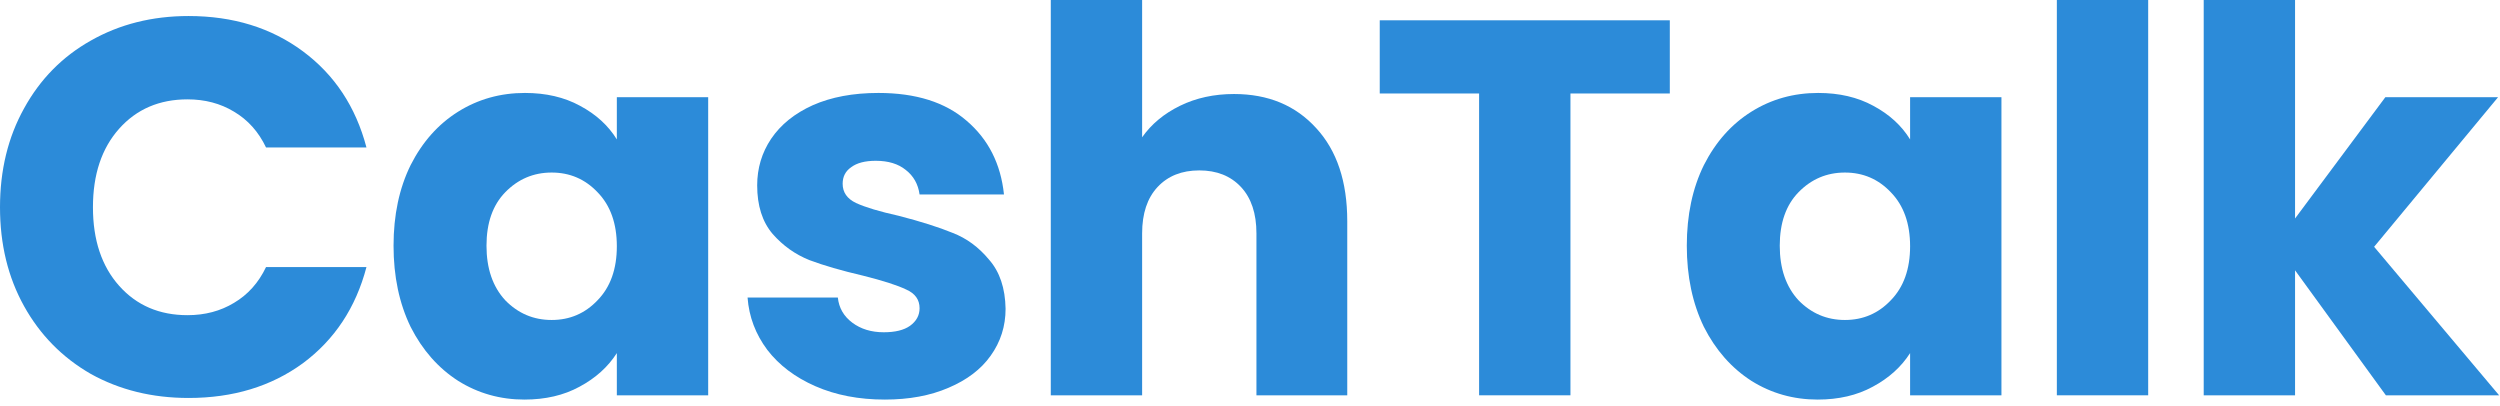
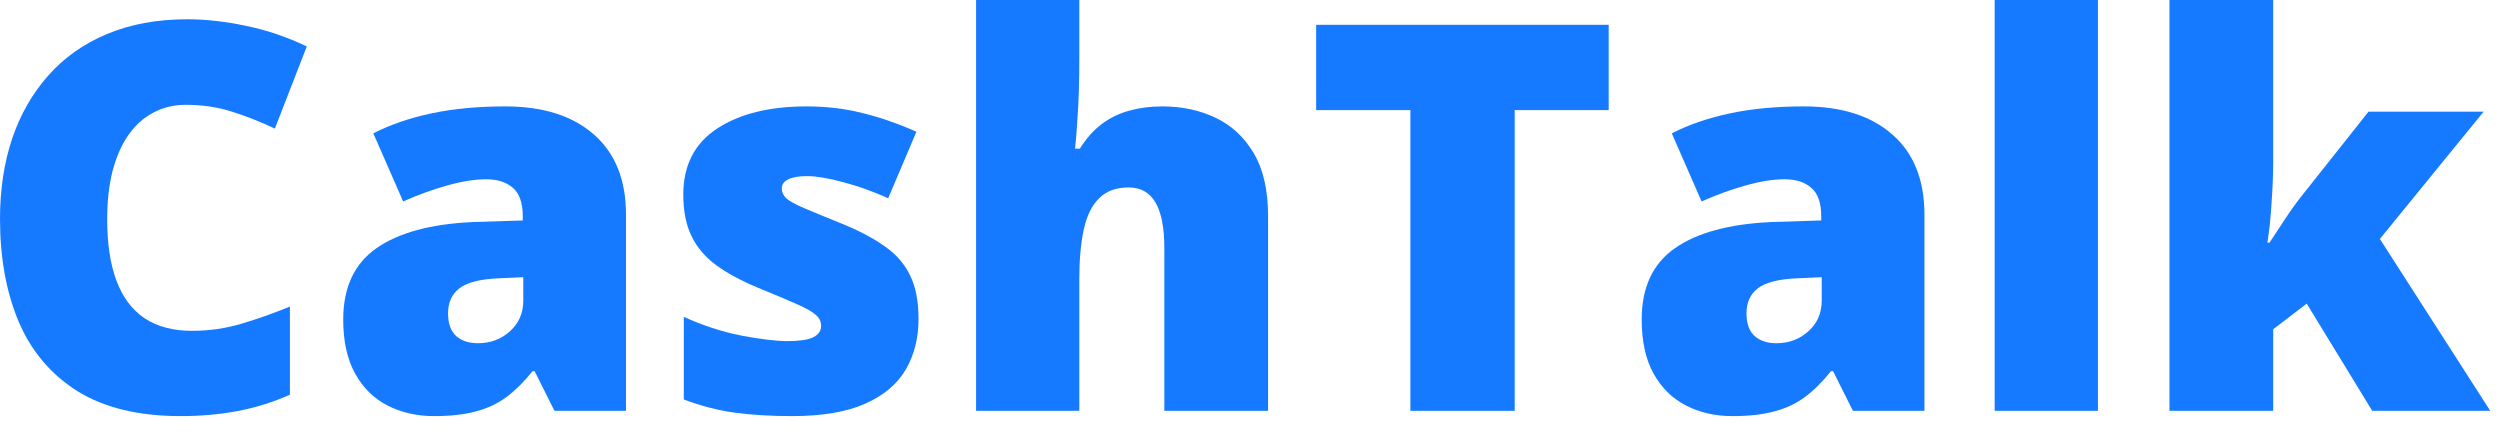
- <svg xmlns="http://www.w3.org/2000/svg" width="234" height="38" viewBox="0 0 234 38" fill="none">
-   <path d="M223.317 37L214.817 25.3V37H206.267V0H214.817V20.45L223.267 9.1H233.817L222.217 23.1L233.917 37H223.317Z" fill="#2C8BD9" />
-   <path d="M201.07 0V37H192.521V0H201.07Z" fill="#2C8BD9" />
-   <path d="M157.885 23C157.885 20.133 158.418 17.617 159.485 15.45C160.585 13.283 162.068 11.617 163.935 10.45C165.801 9.283 167.885 8.7 170.185 8.7C172.151 8.7 173.868 9.1 175.335 9.9C176.835 10.7 177.985 11.75 178.785 13.05V9.1H187.335V37H178.785V33.05C177.951 34.35 176.785 35.4 175.285 36.2C173.818 37 172.101 37.4 170.135 37.4C167.868 37.4 165.801 36.817 163.935 35.65C162.068 34.45 160.585 32.767 159.485 30.6C158.418 28.4 157.885 25.867 157.885 23ZM178.785 23.05C178.785 20.917 178.185 19.233 176.985 18C175.818 16.767 174.385 16.15 172.685 16.15C170.985 16.15 169.535 16.767 168.335 18C167.168 19.2 166.585 20.867 166.585 23C166.585 25.133 167.168 26.833 168.335 28.1C169.535 29.333 170.985 29.95 172.685 29.95C174.385 29.95 175.818 29.333 176.985 28.1C178.185 26.867 178.785 25.183 178.785 23.05Z" fill="#2C8BD9" />
-   <path d="M156.294 1.9V8.75H146.994V37H138.444V8.75H129.144V1.9H156.294Z" fill="#2C8BD9" />
-   <path d="M115.503 8.8C118.703 8.8 121.269 9.867 123.203 12C125.136 14.1 126.103 17 126.103 20.7V37H117.603V21.85C117.603 19.983 117.119 18.533 116.153 17.5C115.186 16.467 113.886 15.95 112.253 15.95C110.619 15.95 109.319 16.467 108.353 17.5C107.386 18.533 106.903 19.983 106.903 21.85V37H98.353V0H106.903V12.85C107.769 11.617 108.953 10.633 110.453 9.9C111.953 9.167 113.636 8.8 115.503 8.8Z" fill="#2C8BD9" />
-   <path d="M82.822 37.4C80.388 37.4 78.222 36.983 76.322 36.15C74.422 35.317 72.922 34.183 71.822 32.75C70.722 31.283 70.105 29.65 69.972 27.85H78.422C78.522 28.817 78.972 29.6 79.772 30.2C80.572 30.8 81.555 31.1 82.722 31.1C83.788 31.1 84.605 30.9 85.172 30.5C85.772 30.067 86.072 29.517 86.072 28.85C86.072 28.05 85.655 27.467 84.822 27.1C83.988 26.7 82.638 26.267 80.772 25.8C78.772 25.333 77.105 24.85 75.772 24.35C74.438 23.817 73.288 23 72.322 21.9C71.355 20.767 70.872 19.25 70.872 17.35C70.872 15.75 71.305 14.3 72.172 13C73.072 11.667 74.372 10.617 76.072 9.85C77.805 9.083 79.855 8.7 82.222 8.7C85.722 8.7 88.472 9.567 90.472 11.3C92.505 13.033 93.672 15.333 93.972 18.2H86.072C85.938 17.233 85.505 16.467 84.772 15.9C84.072 15.333 83.138 15.05 81.972 15.05C80.972 15.05 80.205 15.25 79.672 15.65C79.138 16.017 78.872 16.533 78.872 17.2C78.872 18 79.288 18.6 80.122 19C80.988 19.4 82.322 19.8 84.122 20.2C86.188 20.733 87.872 21.267 89.172 21.8C90.472 22.3 91.605 23.133 92.572 24.3C93.572 25.433 94.088 26.967 94.122 28.9C94.122 30.533 93.655 32 92.722 33.3C91.822 34.567 90.505 35.567 88.772 36.3C87.072 37.033 85.088 37.4 82.822 37.4Z" fill="#2C8BD9" />
-   <path d="M36.836 23C36.836 20.133 37.369 17.617 38.436 15.45C39.536 13.283 41.019 11.617 42.886 10.45C44.753 9.283 46.836 8.7 49.136 8.7C51.103 8.7 52.819 9.1 54.286 9.9C55.786 10.7 56.936 11.75 57.736 13.05V9.1H66.286V37H57.736V33.05C56.903 34.35 55.736 35.4 54.236 36.2C52.769 37 51.053 37.4 49.086 37.4C46.819 37.4 44.753 36.817 42.886 35.65C41.019 34.45 39.536 32.767 38.436 30.6C37.369 28.4 36.836 25.867 36.836 23ZM57.736 23.05C57.736 20.917 57.136 19.233 55.936 18C54.769 16.767 53.336 16.15 51.636 16.15C49.936 16.15 48.486 16.767 47.286 18C46.119 19.2 45.536 20.867 45.536 23C45.536 25.133 46.119 26.833 47.286 28.1C48.486 29.333 49.936 29.95 51.636 29.95C53.336 29.95 54.769 29.333 55.936 28.1C57.136 26.867 57.736 25.183 57.736 23.05Z" fill="#2C8BD9" />
-   <path d="M0 19.4C0 15.933 0.75 12.85 2.25 10.15C3.75 7.417 5.833 5.3 8.5 3.8C11.2 2.267 14.25 1.5 17.65 1.5C21.817 1.5 25.383 2.6 28.35 4.8C31.317 7 33.3 10 34.3 13.8H24.9C24.2 12.333 23.2 11.217 21.9 10.45C20.633 9.683 19.183 9.3 17.55 9.3C14.917 9.3 12.783 10.217 11.15 12.05C9.517 13.883 8.7 16.333 8.7 19.4C8.7 22.467 9.517 24.917 11.15 26.75C12.783 28.583 14.917 29.5 17.55 29.5C19.183 29.5 20.633 29.117 21.9 28.35C23.2 27.583 24.2 26.467 24.9 25H34.3C33.3 28.8 31.317 31.8 28.35 34C25.383 36.167 21.817 37.25 17.65 37.25C14.25 37.25 11.2 36.5 8.5 35C5.833 33.467 3.75 31.35 2.25 28.65C0.75 25.95 0 22.867 0 19.4Z" fill="#2C8BD9" />
+ <svg xmlns="http://www.w3.org/2000/svg" width="104" height="18" viewBox="0 0 104 18" fill="none">
+   <path d="M94.565 0V6.722C94.565 7.227 94.543 7.791 94.499 8.413C94.463 9.028 94.404 9.588 94.324 10.094H94.412C94.58 9.837 94.792 9.515 95.049 9.127C95.305 8.739 95.536 8.417 95.741 8.161L98.53 4.646H103.319L99.003 9.94L103.594 17.09H98.684L95.96 12.631L94.565 13.696V17.09H90.249V0H94.565Z" fill="#157AFF" />
+   <path d="M87.273 17.09H82.978V0H87.273V17.09Z" fill="#157AFF" />
+   <path d="M75.038 4.426C76.612 4.426 77.842 4.818 78.728 5.601C79.614 6.378 80.057 7.487 80.057 8.929V17.09H77.081L76.257 15.442H76.169C75.817 15.882 75.455 16.241 75.082 16.519C74.716 16.79 74.294 16.987 73.819 17.112C73.343 17.244 72.76 17.31 72.072 17.31C71.355 17.31 70.71 17.163 70.139 16.87C69.568 16.577 69.118 16.134 68.788 15.541C68.459 14.948 68.294 14.198 68.294 13.29C68.294 11.957 68.755 10.969 69.678 10.324C70.6 9.68 71.937 9.317 73.687 9.237L75.763 9.171V8.995C75.763 8.439 75.623 8.043 75.345 7.809C75.074 7.575 74.708 7.458 74.247 7.458C73.756 7.458 73.207 7.546 72.599 7.721C71.999 7.89 71.395 8.109 70.787 8.38L69.546 5.547C70.264 5.18 71.076 4.902 71.984 4.712C72.892 4.521 73.91 4.426 75.038 4.426ZM75.784 11.532L74.796 11.576C74.005 11.606 73.449 11.745 73.127 11.994C72.812 12.235 72.654 12.583 72.654 13.037C72.654 13.462 72.768 13.777 72.995 13.982C73.222 14.179 73.522 14.278 73.895 14.278C74.415 14.278 74.858 14.114 75.224 13.784C75.598 13.454 75.784 13.026 75.784 12.499V11.532Z" fill="#157AFF" />
+   <path d="M63.011 17.09H58.672V4.58H54.752V1.032H66.921V4.58H63.011V17.09Z" fill="#157AFF" />
+   <path d="M44.899 0V2.427C44.899 3.35 44.877 4.126 44.834 4.756C44.797 5.378 44.76 5.854 44.724 6.184H44.921C45.192 5.752 45.5 5.407 45.844 5.151C46.188 4.895 46.569 4.712 46.986 4.602C47.404 4.485 47.858 4.426 48.348 4.426C49.168 4.426 49.908 4.584 50.567 4.899C51.233 5.213 51.764 5.708 52.159 6.381C52.555 7.048 52.752 7.919 52.752 8.995V17.09H48.436V10.302C48.436 9.475 48.315 8.852 48.074 8.435C47.832 8.01 47.459 7.798 46.953 7.798C46.433 7.798 46.023 7.948 45.723 8.248C45.423 8.541 45.211 8.973 45.086 9.544C44.962 10.108 44.899 10.8 44.899 11.62V17.09H40.605V0H44.899Z" fill="#157AFF" />
+   <path d="M38.211 13.268C38.211 14.059 38.035 14.758 37.684 15.366C37.332 15.973 36.768 16.449 35.992 16.793C35.223 17.137 34.209 17.31 32.95 17.31C32.064 17.31 31.27 17.262 30.567 17.167C29.871 17.072 29.164 16.889 28.447 16.618V13.18C29.23 13.539 30.028 13.799 30.841 13.96C31.654 14.114 32.295 14.19 32.763 14.19C33.246 14.19 33.598 14.139 33.818 14.037C34.045 13.927 34.158 13.766 34.158 13.553C34.158 13.37 34.081 13.216 33.927 13.092C33.781 12.96 33.514 12.81 33.126 12.642C32.745 12.473 32.207 12.246 31.511 11.961C30.823 11.675 30.248 11.364 29.787 11.027C29.333 10.69 28.992 10.288 28.765 9.819C28.538 9.35 28.425 8.776 28.425 8.095C28.425 6.879 28.893 5.964 29.831 5.349C30.768 4.734 32.009 4.426 33.554 4.426C34.374 4.426 35.147 4.518 35.871 4.701C36.596 4.877 37.347 5.137 38.123 5.481L36.948 8.248C36.333 7.97 35.71 7.747 35.081 7.578C34.451 7.41 33.949 7.326 33.576 7.326C33.239 7.326 32.979 7.37 32.796 7.458C32.613 7.546 32.522 7.674 32.522 7.842C32.522 7.996 32.584 8.131 32.708 8.248C32.84 8.366 33.085 8.501 33.444 8.655C33.803 8.809 34.327 9.025 35.015 9.303C35.74 9.596 36.336 9.911 36.805 10.247C37.281 10.577 37.632 10.98 37.859 11.456C38.094 11.931 38.211 12.536 38.211 13.268Z" fill="#157AFF" />
+   <path d="M21.022 4.426C22.596 4.426 23.826 4.818 24.712 5.601C25.598 6.378 26.041 7.487 26.041 8.929V17.09H23.065L22.241 15.442H22.153C21.802 15.882 21.439 16.241 21.066 16.519C20.7 16.79 20.279 16.987 19.803 17.112C19.327 17.244 18.745 17.31 18.057 17.31C17.339 17.31 16.695 17.163 16.123 16.87C15.552 16.577 15.102 16.134 14.773 15.541C14.443 14.948 14.278 14.198 14.278 13.29C14.278 11.957 14.74 10.969 15.662 10.324C16.585 9.68 17.921 9.317 19.671 9.237L21.747 9.171V8.995C21.747 8.439 21.608 8.043 21.33 7.809C21.059 7.575 20.692 7.458 20.231 7.458C19.741 7.458 19.192 7.546 18.584 7.721C17.983 7.89 17.379 8.109 16.771 8.38L15.53 5.547C16.248 5.18 17.061 4.902 17.969 4.712C18.877 4.521 19.894 4.426 21.022 4.426ZM21.769 11.532L20.78 11.576C19.99 11.606 19.433 11.745 19.111 11.994C18.796 12.235 18.639 12.583 18.639 13.037C18.639 13.462 18.752 13.777 18.979 13.982C19.206 14.179 19.506 14.278 19.88 14.278C20.4 14.278 20.843 14.114 21.209 13.784C21.582 13.454 21.769 13.026 21.769 12.499V11.532Z" fill="#157AFF" />
+   <path d="M7.743 4.36C7.231 4.36 6.773 4.47 6.37 4.69C5.968 4.902 5.623 5.213 5.338 5.623C5.052 6.033 4.833 6.535 4.679 7.128C4.532 7.714 4.459 8.38 4.459 9.127C4.459 10.137 4.587 10.987 4.844 11.675C5.1 12.363 5.488 12.883 6.008 13.235C6.535 13.586 7.194 13.762 7.985 13.762C8.702 13.762 9.391 13.663 10.05 13.465C10.716 13.268 11.386 13.03 12.06 12.752V16.42C11.349 16.735 10.621 16.962 9.874 17.101C9.134 17.24 8.347 17.31 7.513 17.31C5.77 17.31 4.342 16.965 3.229 16.277C2.123 15.582 1.307 14.619 0.78 13.389C0.26 12.158 0 10.731 0 9.105C0 7.89 0.168 6.777 0.505 5.766C0.849 4.756 1.351 3.881 2.01 3.141C2.669 2.394 3.482 1.82 4.448 1.417C5.422 1.007 6.535 0.802 7.787 0.802C8.563 0.802 9.38 0.893 10.236 1.076C11.1 1.252 11.942 1.538 12.762 1.933L11.434 5.349C10.848 5.071 10.255 4.836 9.654 4.646C9.054 4.456 8.417 4.36 7.743 4.36Z" fill="#157AFF" />
</svg>
